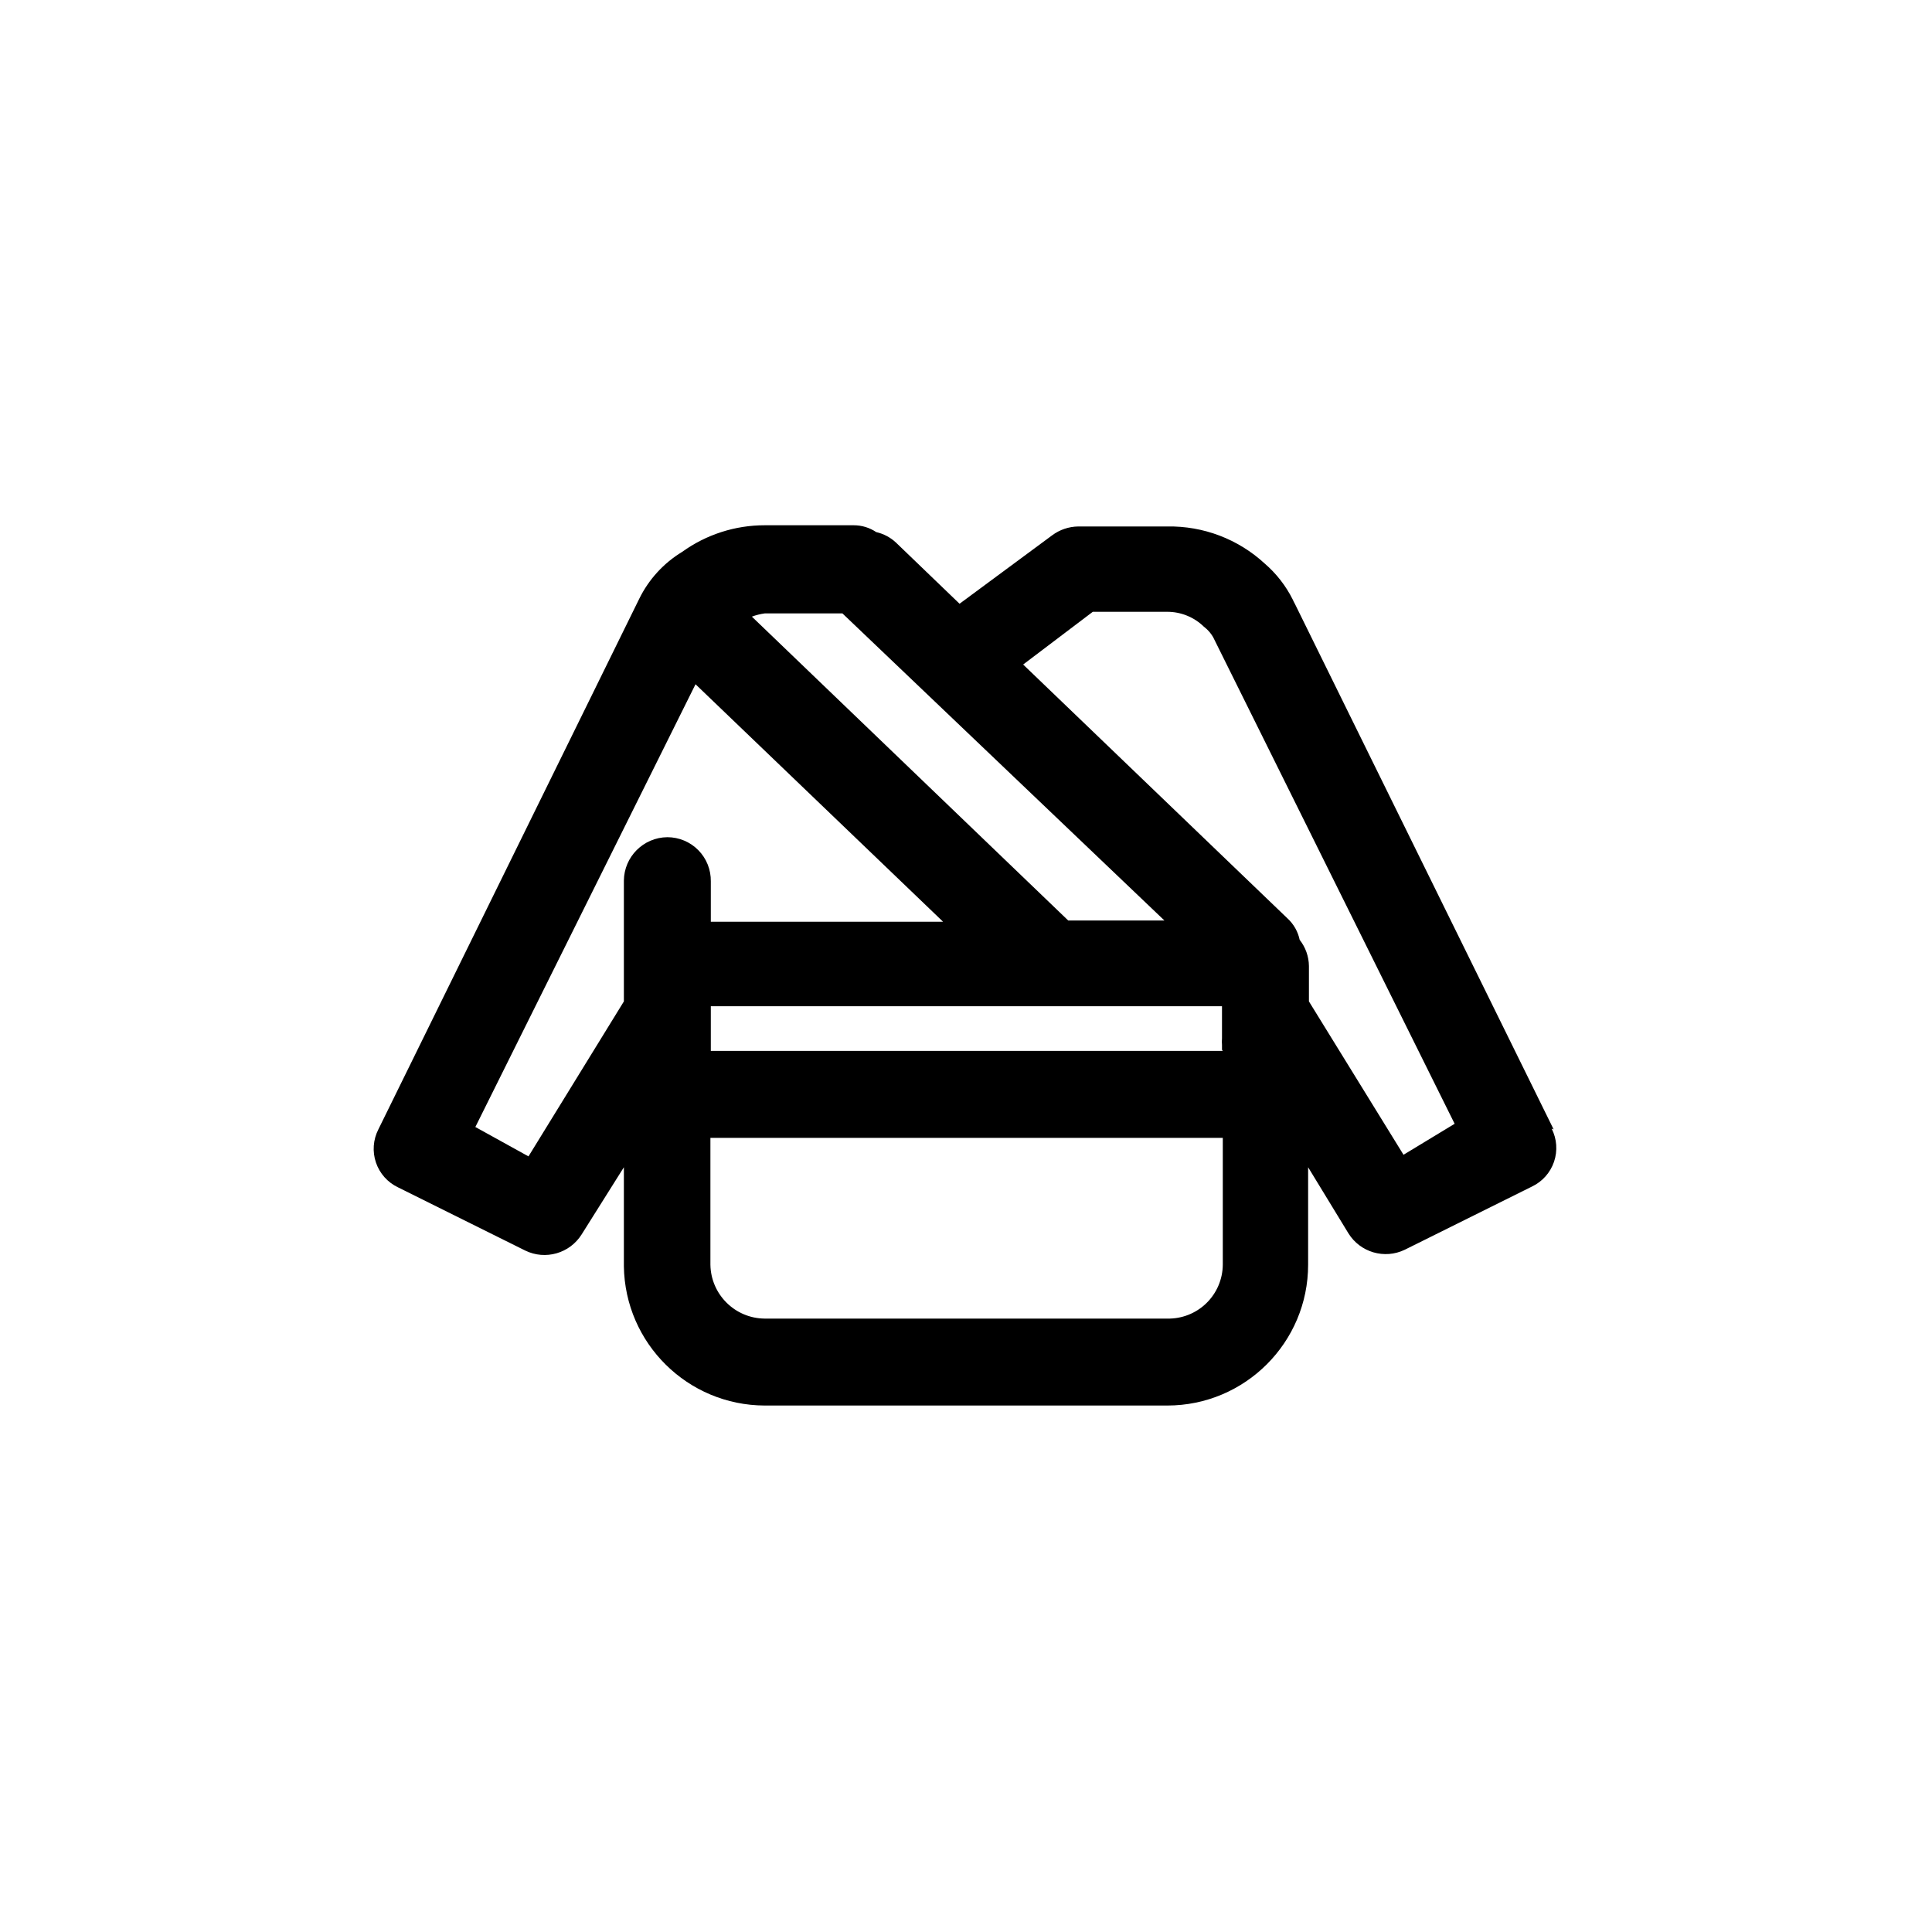
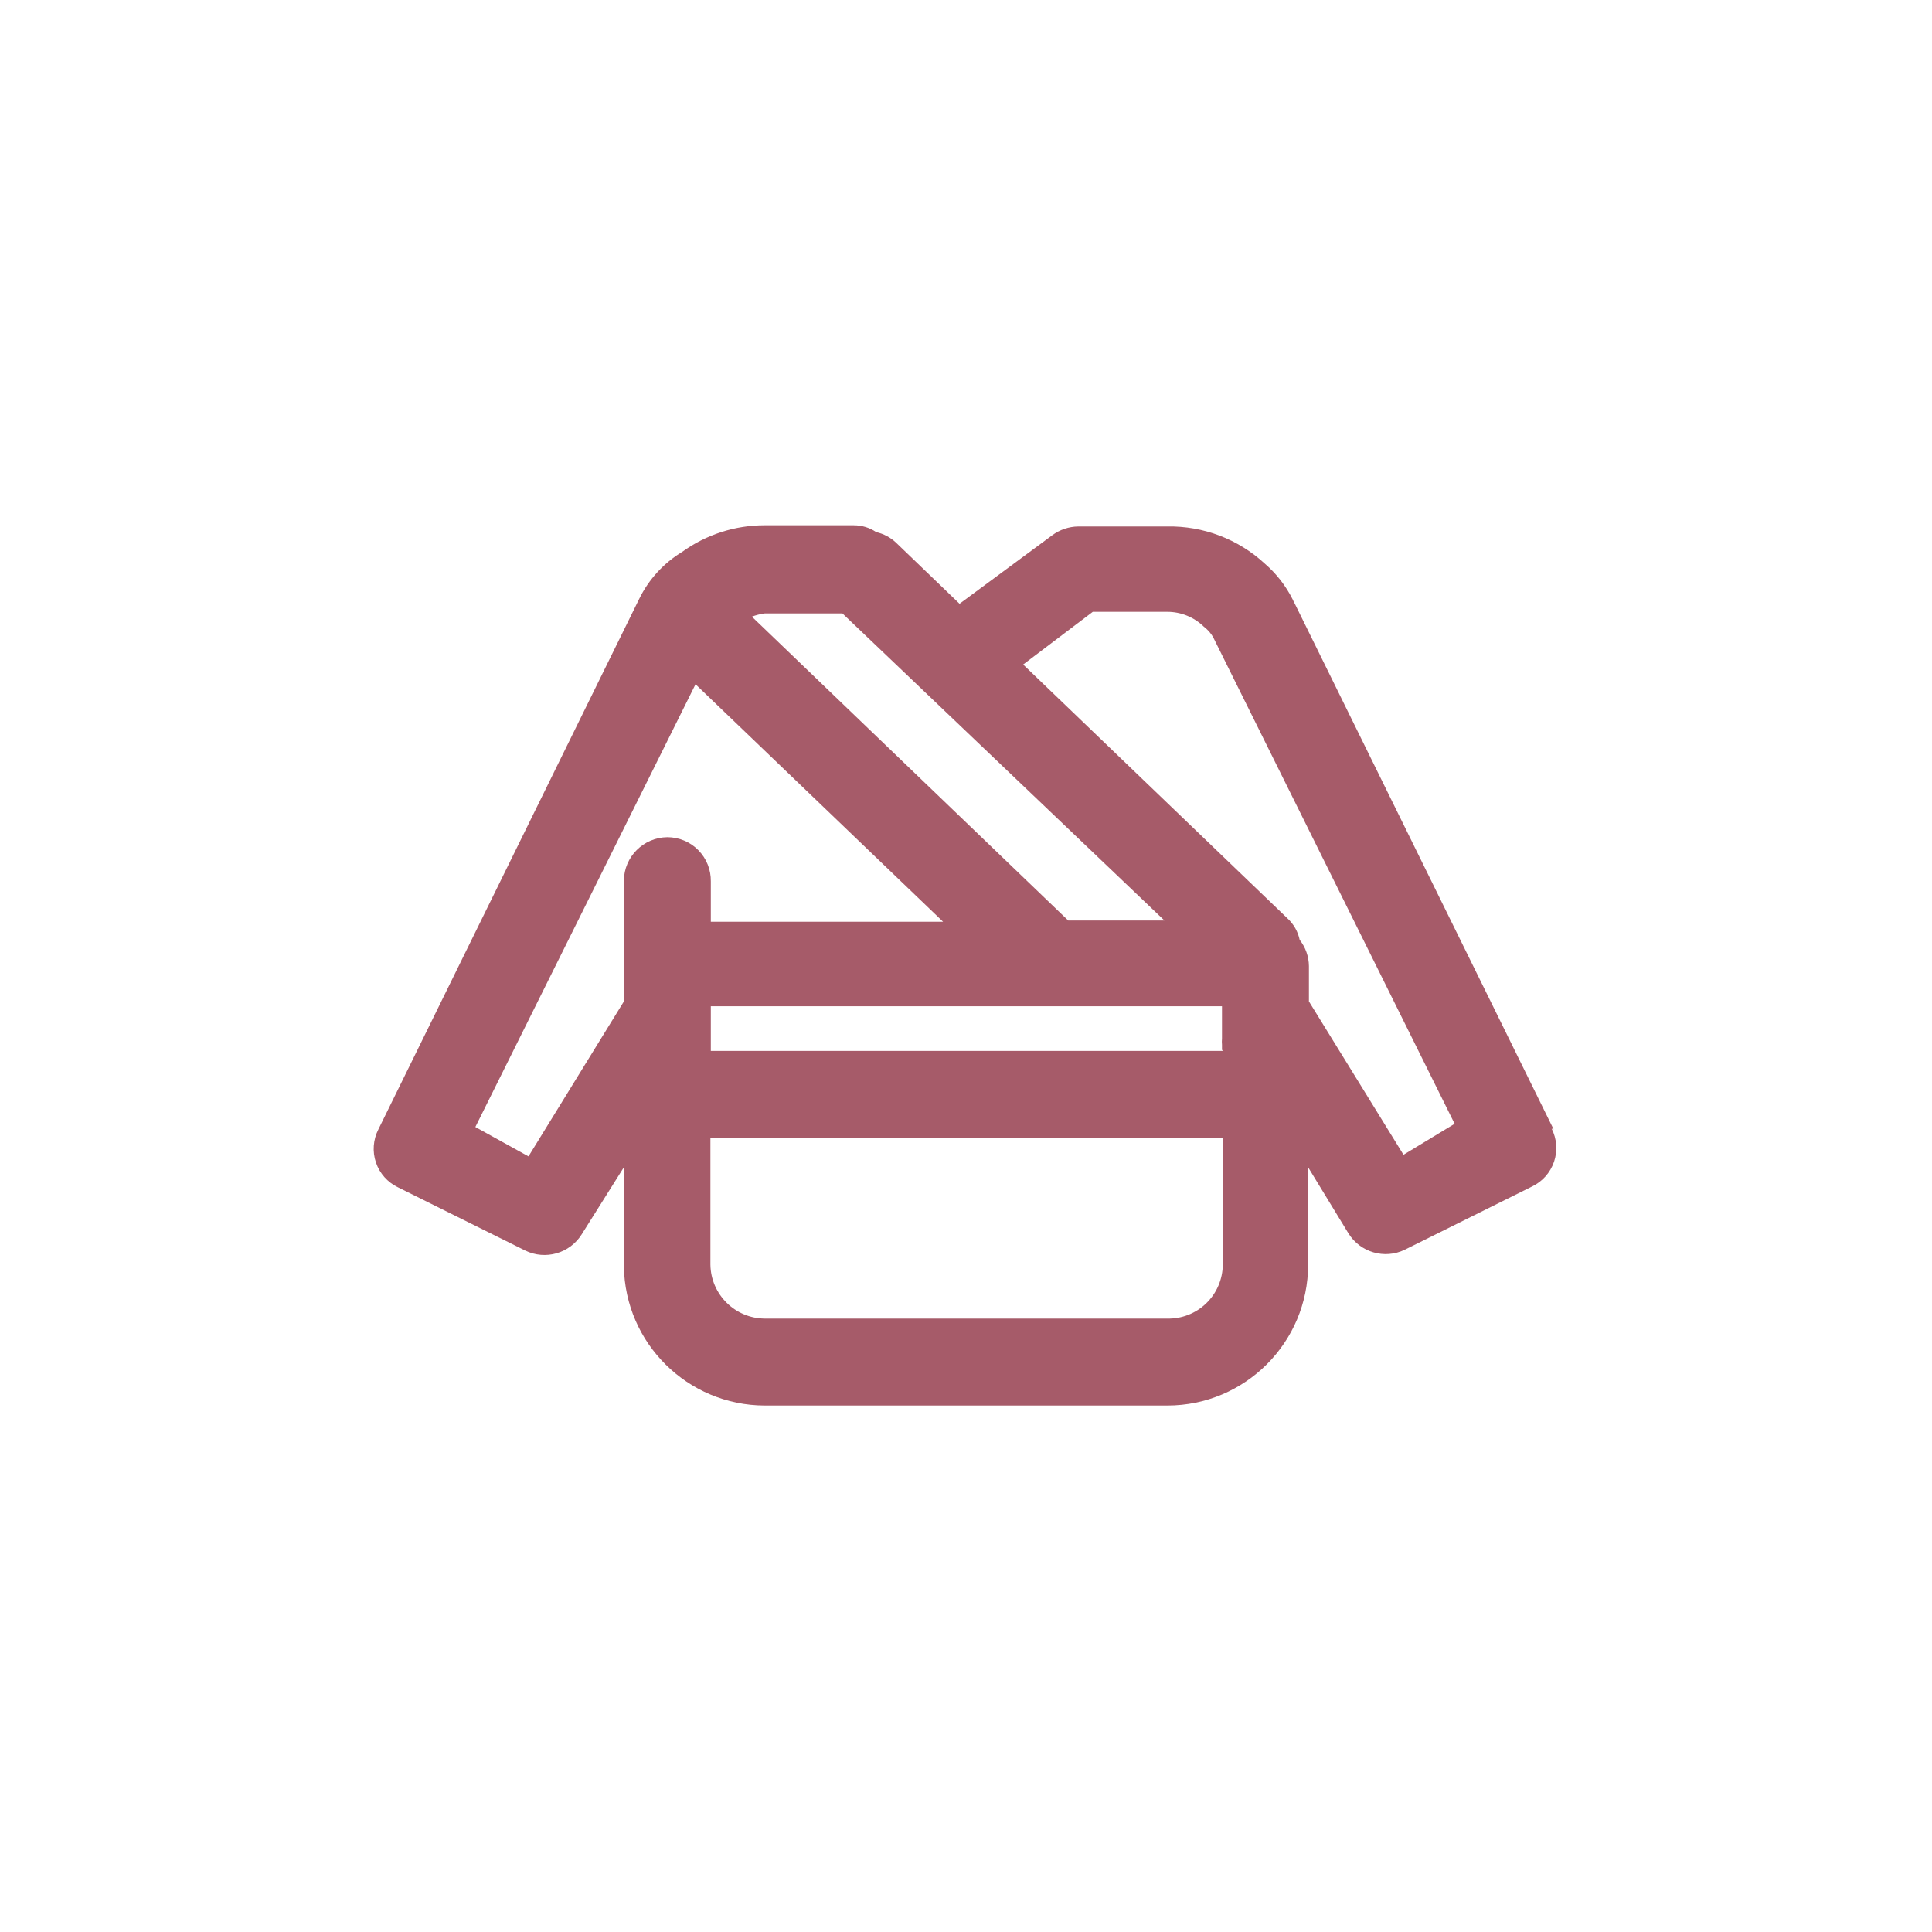
- <svg xmlns="http://www.w3.org/2000/svg" height="48" width="48">
+ <svg xmlns="http://www.w3.org/2000/svg" viewBox="0 0 48 48" fill="#a65b69">
  <path d="M38.6 28.06 32.17 15a.93.93 0 0 1-.05-.1 2.88 2.88 0 0 0-.7-.9 3.48 3.48 0 0 0-2.42-.92h-2.21a1.11 1.11 0 0 0-.65.22l-2.3 1.7-1.58-1.52a1.06 1.06 0 0 0-.49-.26 1 1 0 0 0-.56-.17H19a3.5 3.5 0 0 0-2.05.66 2.81 2.81 0 0 0-1.07 1.17L9.4 28.06a1.06 1.06 0 0 0 .49 1.44l3.16 1.57a1.09 1.09 0 0 0 1.4-.4L15.5 29v2.46a3.51 3.51 0 0 0 3.5 3.46h10a3.5 3.5 0 0 0 3.5-3.5V29l1 1.64a1.09 1.09 0 0 0 1.4.41l3.16-1.57a1.06 1.06 0 0 0 .49-1.44ZM19 15.24h1.93l8 7.63h-2.39l-7.86-7.55a1.49 1.49 0 0 1 .32-.08Zm-2.42 5.56a1.09 1.09 0 0 0-1.08 1.08v3l-2.37 3.85-1.32-.73 5.47-11 6.15 5.9h-5.77v-1a1.08 1.08 0 0 0-1.08-1.1Zm13.8 10.62A1.35 1.35 0 0 1 29 32.76H19a1.36 1.36 0 0 1-1.35-1.34v-3.15h12.73Zm0-5.31H17.66V25h12.7v.8a.88.88 0 0 0 0 .16v.12Zm4.49 2.58-2.35-3.81V24a1.07 1.07 0 0 0-.23-.65 1 1 0 0 0-.3-.53l-6.57-6.31 1.73-1.31H29a1.3 1.3 0 0 1 .91.37l.06.05a.87.87 0 0 1 .17.21l6 12.09Z" />
</svg>
